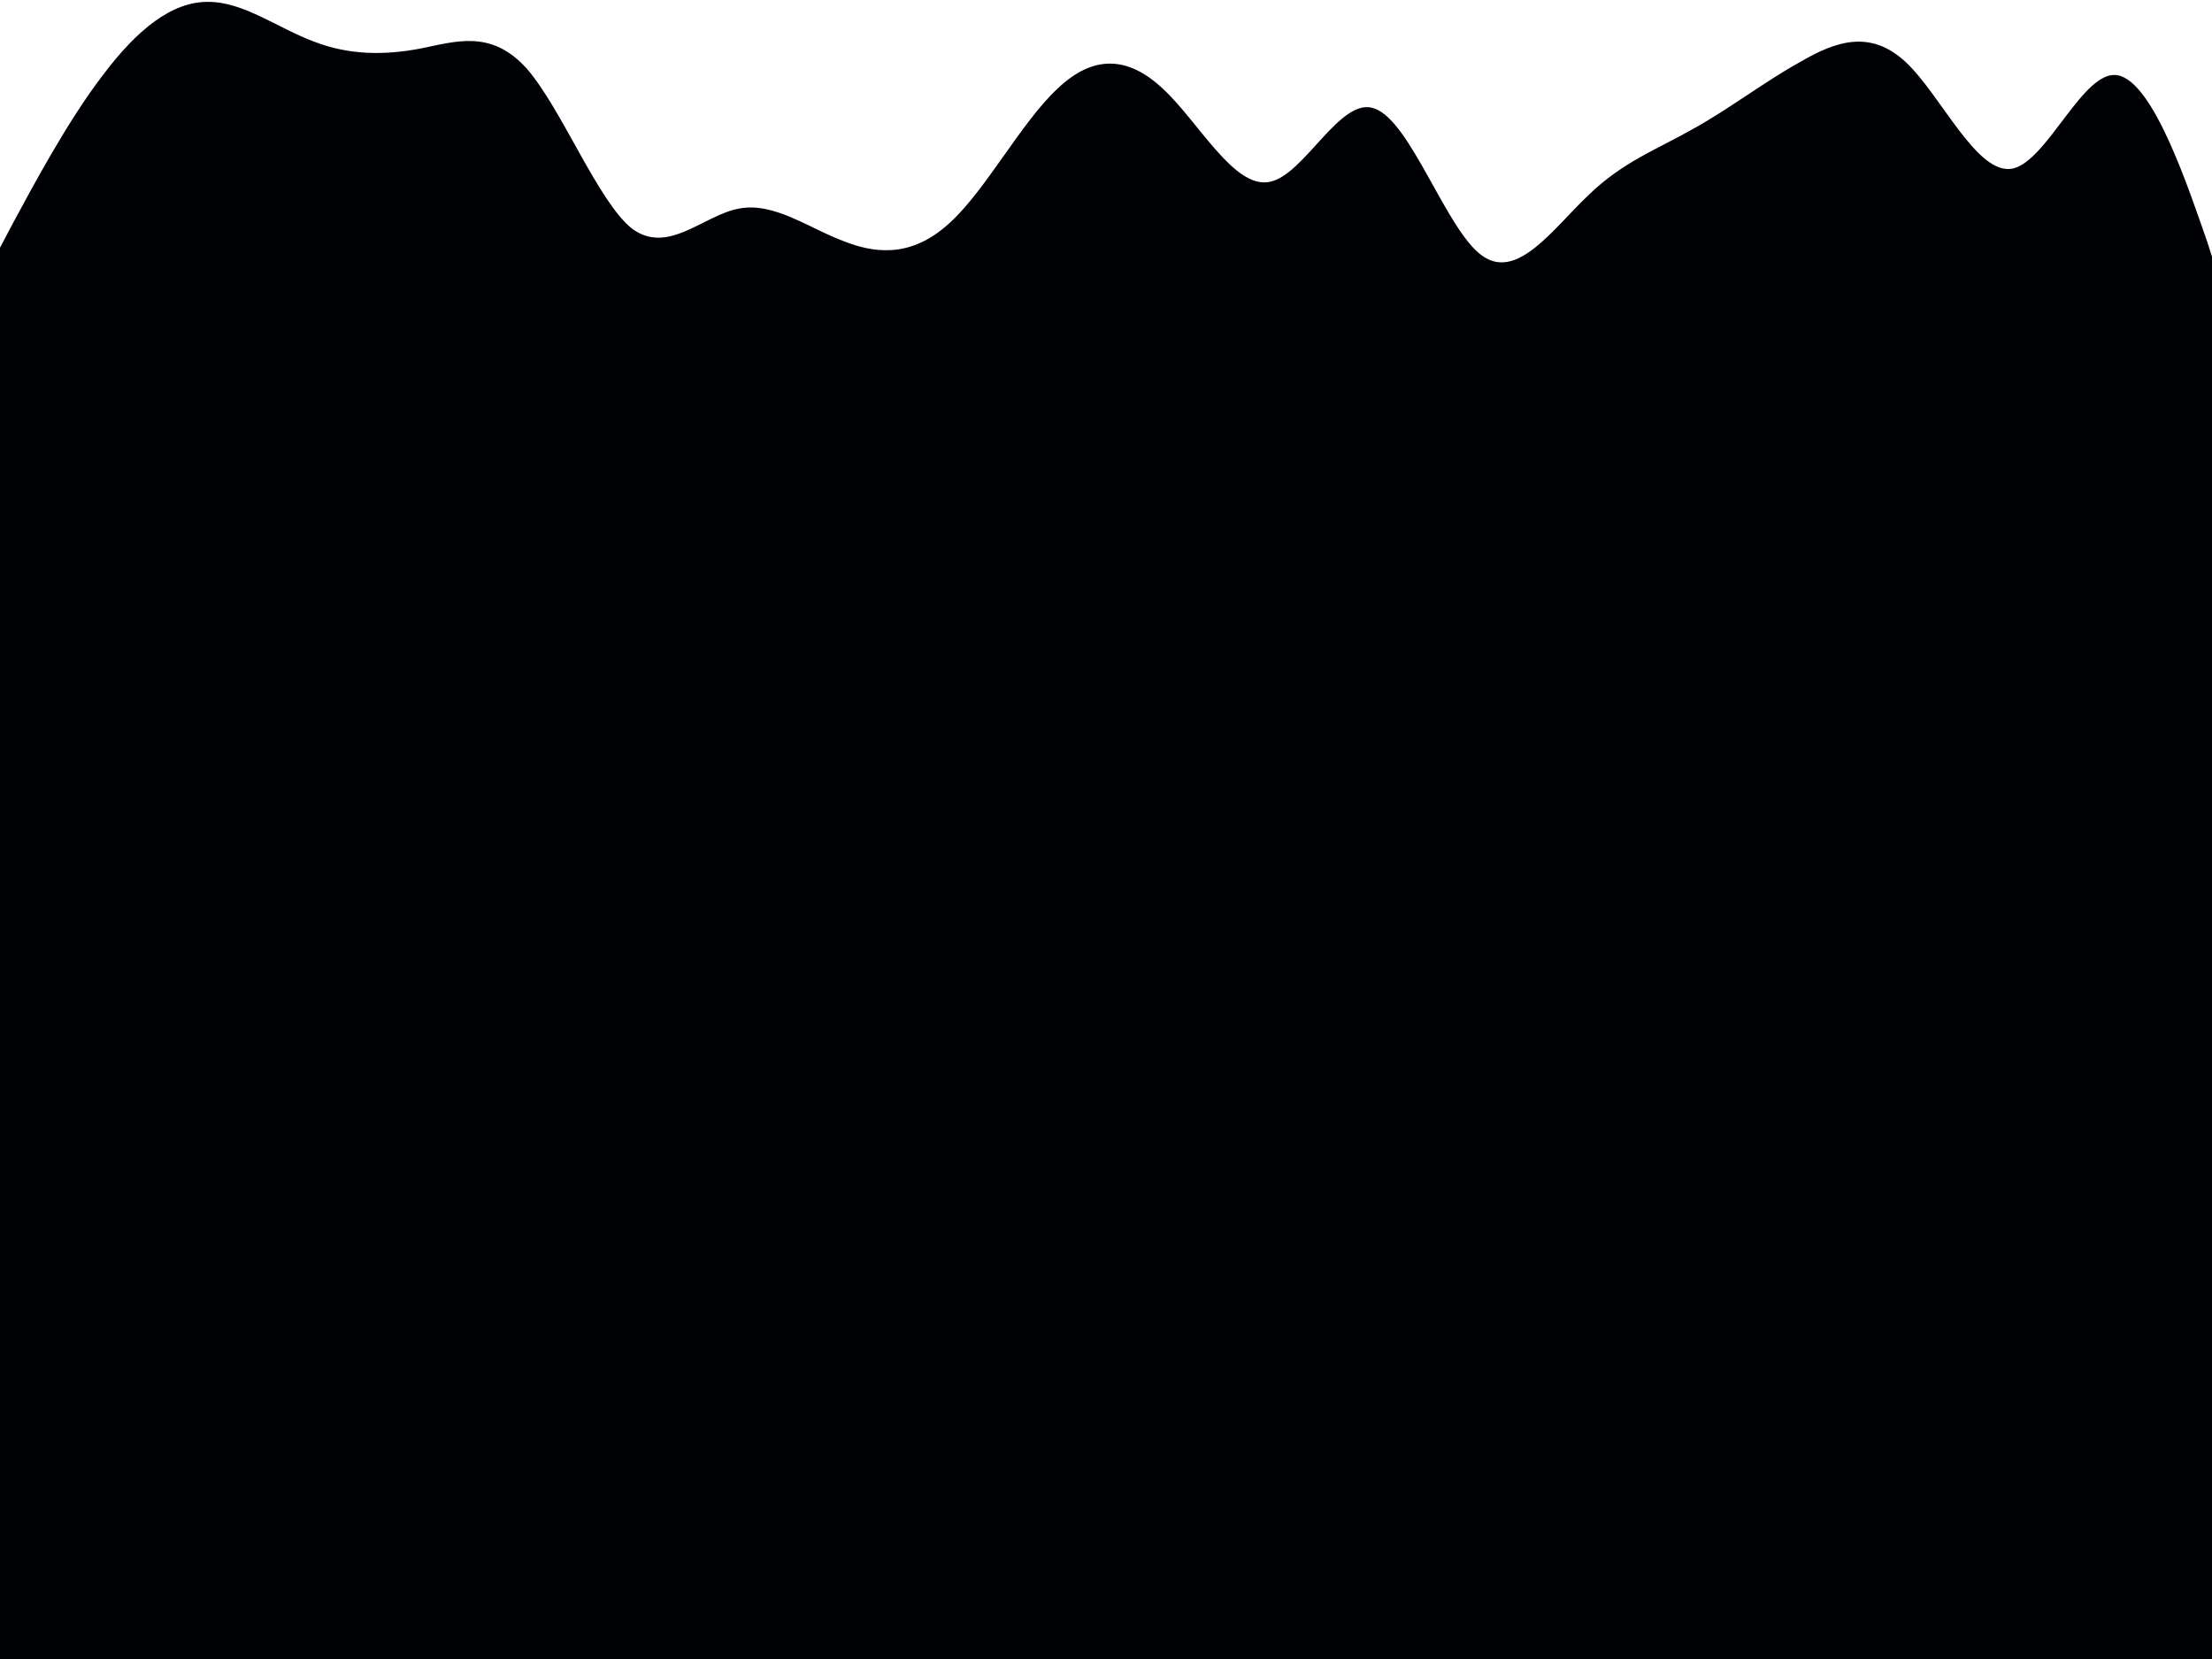
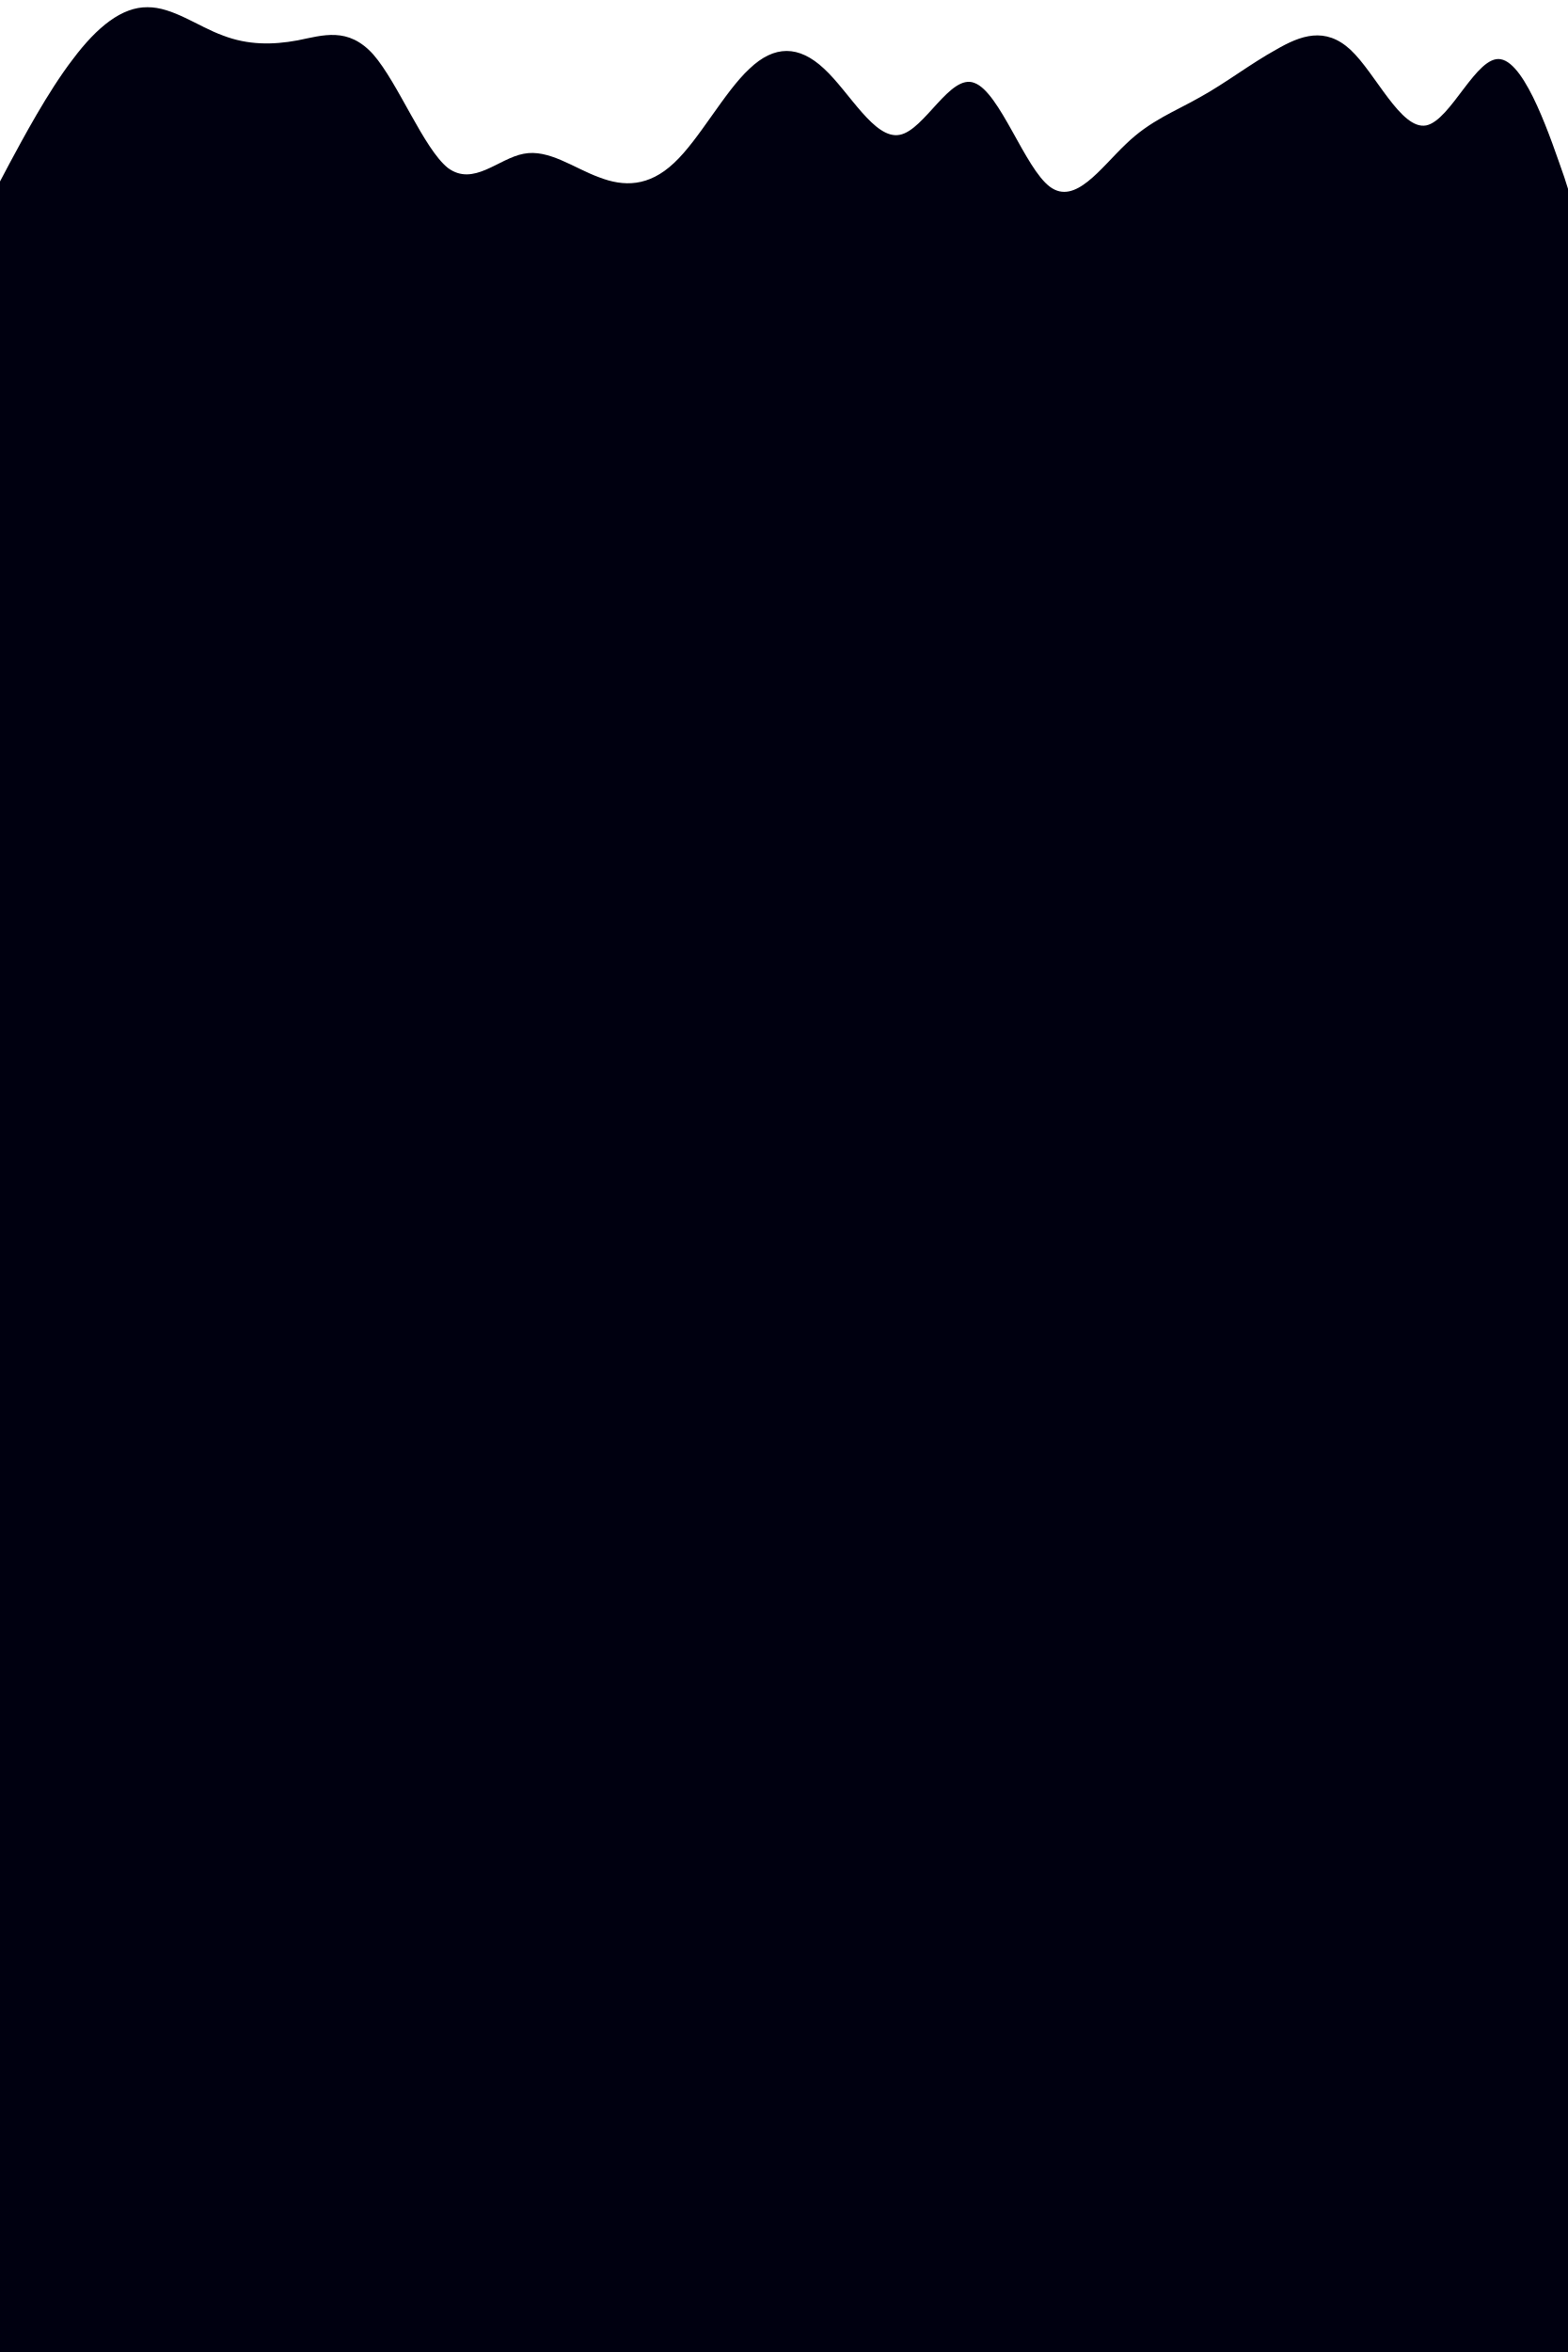
- <svg xmlns="http://www.w3.org/2000/svg" width="800" height="600">
+ <svg xmlns="http://www.w3.org/2000/svg" width="800" height="1200">
  <g>
-     <rect id="svg_2" height="800.122" width="863.265" y="120.408" x="-42.857" stroke="null" fill="#000105" />
-     <g stroke="null">
-       <path stroke="null" d="m-1.444,92.319l6.38,-12.071c6.436,-11.89 19.364,-36.302 32.236,-53.029c12.536,-16.727 25.184,-26.673 38.056,-26.537c12.872,-0.136 25.744,9.81 38.616,14.467c12.648,4.837 25.184,4.837 38.056,2.441c12.928,-2.577 25.744,-7.098 38.616,7.233c12.704,14.602 25.744,48.056 38.056,57.867c13.04,9.629 25.744,-4.837 38.616,-7.233c12.816,-2.577 25.744,7.369 38.616,12.025c12.536,4.837 25.184,4.837 38.056,-7.233c12.872,-11.89 25.744,-36.302 38.616,-48.192c12.648,-12.071 25.184,-12.071 38.056,0c12.928,11.89 25.744,36.302 38.616,33.725c12.704,-2.396 25.744,-31.329 38.056,-26.492c13.04,4.656 25.744,43.536 38.616,53.029c12.816,9.494 25.744,-9.494 38.616,-21.7c12.536,-12.206 25.184,-16.727 38.056,-24.096c12.872,-7.098 25.744,-17.044 38.616,-24.141c12.648,-7.369 25.184,-11.89 38.056,0c12.928,12.071 25.744,41.004 38.616,38.608c12.704,-2.577 25.744,-36.031 38.056,-33.771c13.04,2.26 25.744,41.14 32.459,60.263l6.156,19.304l0,14.467l-6.38,0c-6.436,0 -19.364,0 -32.236,0c-12.536,0 -25.184,0 -38.056,0c-12.872,0 -25.744,0 -38.616,0c-12.648,0 -25.184,0 -38.056,0c-12.928,0 -25.744,0 -38.616,0c-12.704,0 -25.744,0 -38.056,0c-13.04,0 -25.744,0 -38.616,0c-12.816,0 -25.744,0 -38.616,0c-12.536,0 -25.184,0 -38.056,0c-12.872,0 -25.744,0 -38.616,0c-12.648,0 -25.184,0 -38.056,0c-12.928,0 -25.744,0 -38.616,0c-12.704,0 -25.744,0 -38.056,0c-13.04,0 -25.744,0 -38.616,0c-12.816,0 -25.744,0 -38.616,0c-12.536,0 -25.184,0 -38.056,0c-12.872,0 -25.744,0 -38.616,0c-12.648,0 -25.184,0 -38.056,0c-12.928,0 -25.744,0 -38.616,0c-12.704,0 -25.744,0 -38.056,0c-13.04,0 -25.744,0 -32.459,0l-6.156,0l0,-28.933z" fill="#000105" />
+     <rect stroke="null" fill="#000010" x="-46.857" y="110.408" width="863.265" height="1218.268" id="svg_2" />
+     <g id="svg_1" stroke="null">
+       <path id="svg_3" fill="#000010" d="m-1.444,95.319l6.38,-12.071c6.436,-11.89 19.364,-36.302 32.236,-53.029c12.536,-16.727 25.184,-26.673 38.056,-26.537c12.872,-0.136 25.744,9.81 38.616,14.467c12.648,4.837 25.184,4.837 38.056,2.441c12.928,-2.577 25.744,-7.098 38.616,7.233c12.704,14.602 25.744,48.056 38.056,57.867c13.04,9.629 25.744,-4.837 38.616,-7.233c12.816,-2.577 25.744,7.369 38.616,12.025c12.536,4.837 25.184,4.837 38.056,-7.233c12.872,-11.89 25.744,-36.302 38.616,-48.192c12.648,-12.071 25.184,-12.071 38.056,0c12.928,11.89 25.744,36.302 38.616,33.725c12.704,-2.396 25.744,-31.329 38.056,-26.492c13.04,4.656 25.744,43.536 38.616,53.029c12.816,9.494 25.744,-9.494 38.616,-21.7c12.536,-12.206 25.184,-16.727 38.056,-24.096c12.872,-7.098 25.744,-17.044 38.616,-24.141c12.648,-7.369 25.184,-11.89 38.056,0c12.928,12.071 25.744,41.004 38.616,38.608c12.704,-2.577 25.744,-36.031 38.056,-33.771c13.04,2.26 25.744,41.14 32.459,60.263l6.156,19.304l0,14.467l-6.38,0c-6.436,0 -19.364,0 -32.236,0c-12.536,0 -25.184,0 -38.056,0c-12.872,0 -25.744,0 -38.616,0c-12.648,0 -25.184,0 -38.056,0c-12.928,0 -25.744,0 -38.616,0c-12.704,0 -25.744,0 -38.056,0c-13.04,0 -25.744,0 -38.616,0c-12.816,0 -25.744,0 -38.616,0c-12.536,0 -25.184,0 -38.056,0c-12.872,0 -25.744,0 -38.616,0c-12.648,0 -25.184,0 -38.056,0c-12.928,0 -25.744,0 -38.616,0c-12.704,0 -25.744,0 -38.056,0c-13.04,0 -25.744,0 -38.616,0c-12.816,0 -25.744,0 -38.616,0c-12.536,0 -25.184,0 -38.056,0c-12.872,0 -25.744,0 -38.616,0c-12.648,0 -25.184,0 -38.056,0c-12.928,0 -25.744,0 -38.616,0c-12.704,0 -25.744,0 -38.056,0c-13.04,0 -25.744,0 -32.459,0l-6.156,0l0,-28.933l0,-0z" stroke="null" />
    </g>
  </g>
</svg>
